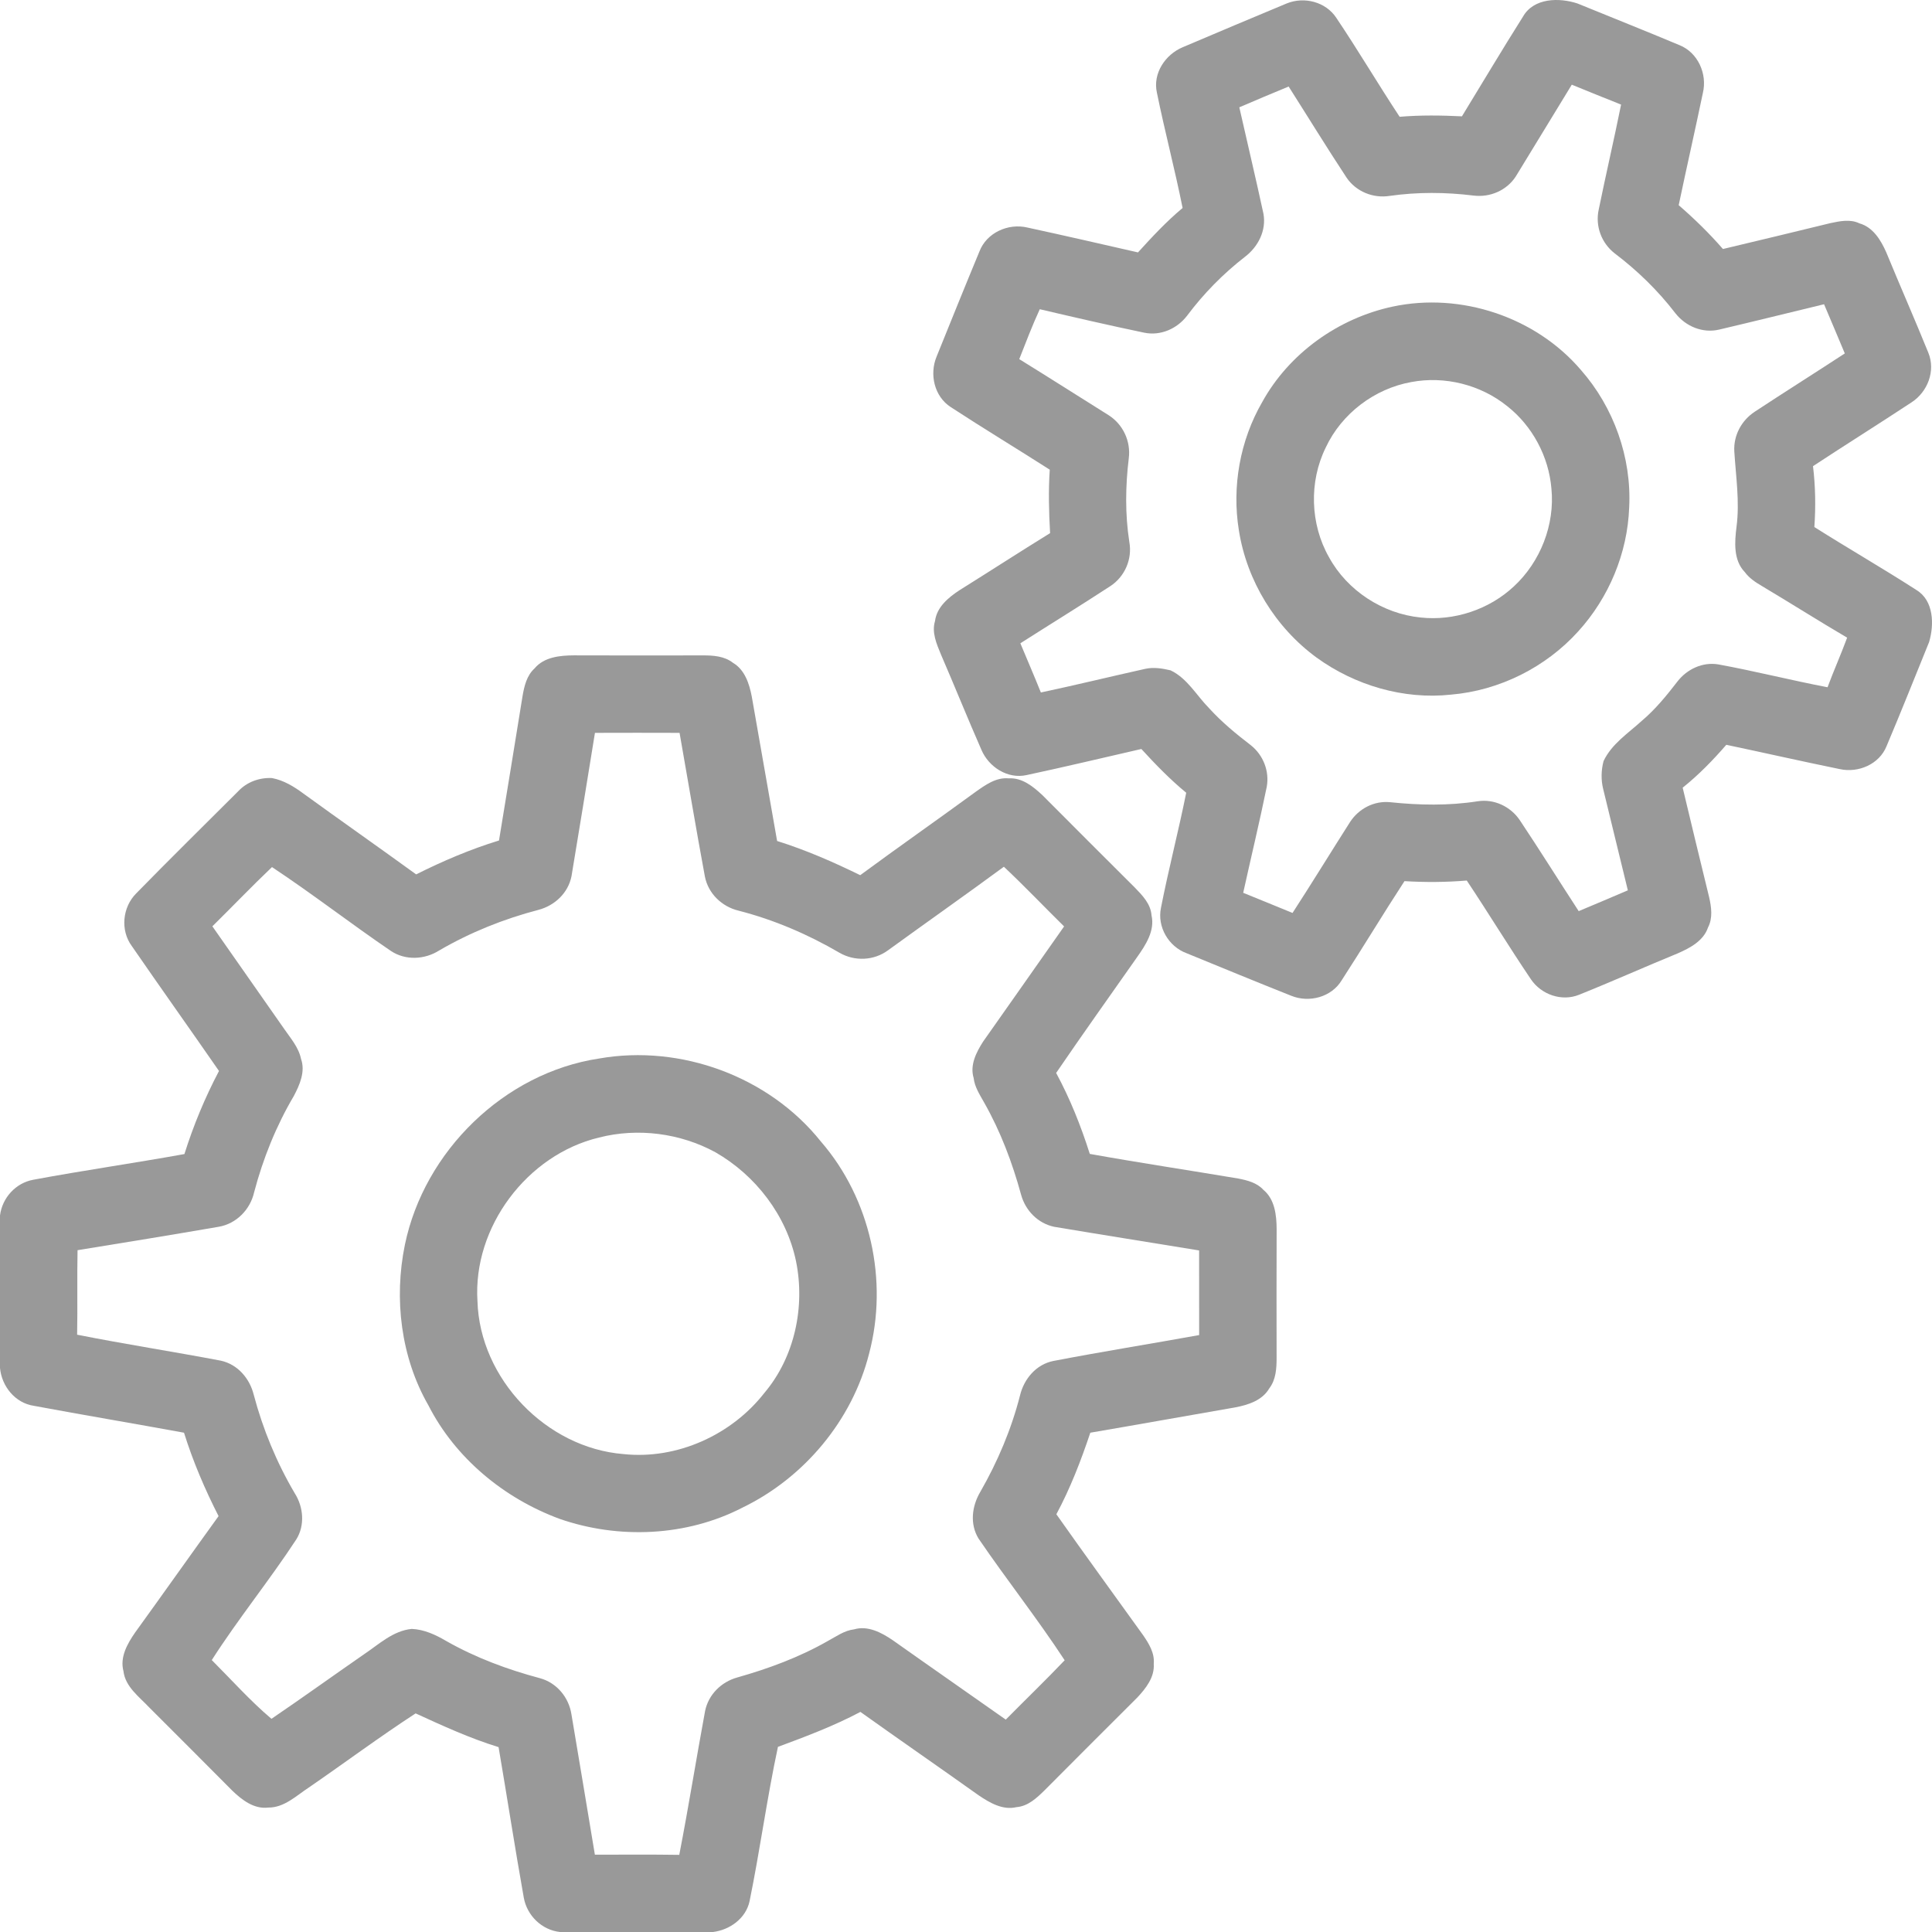
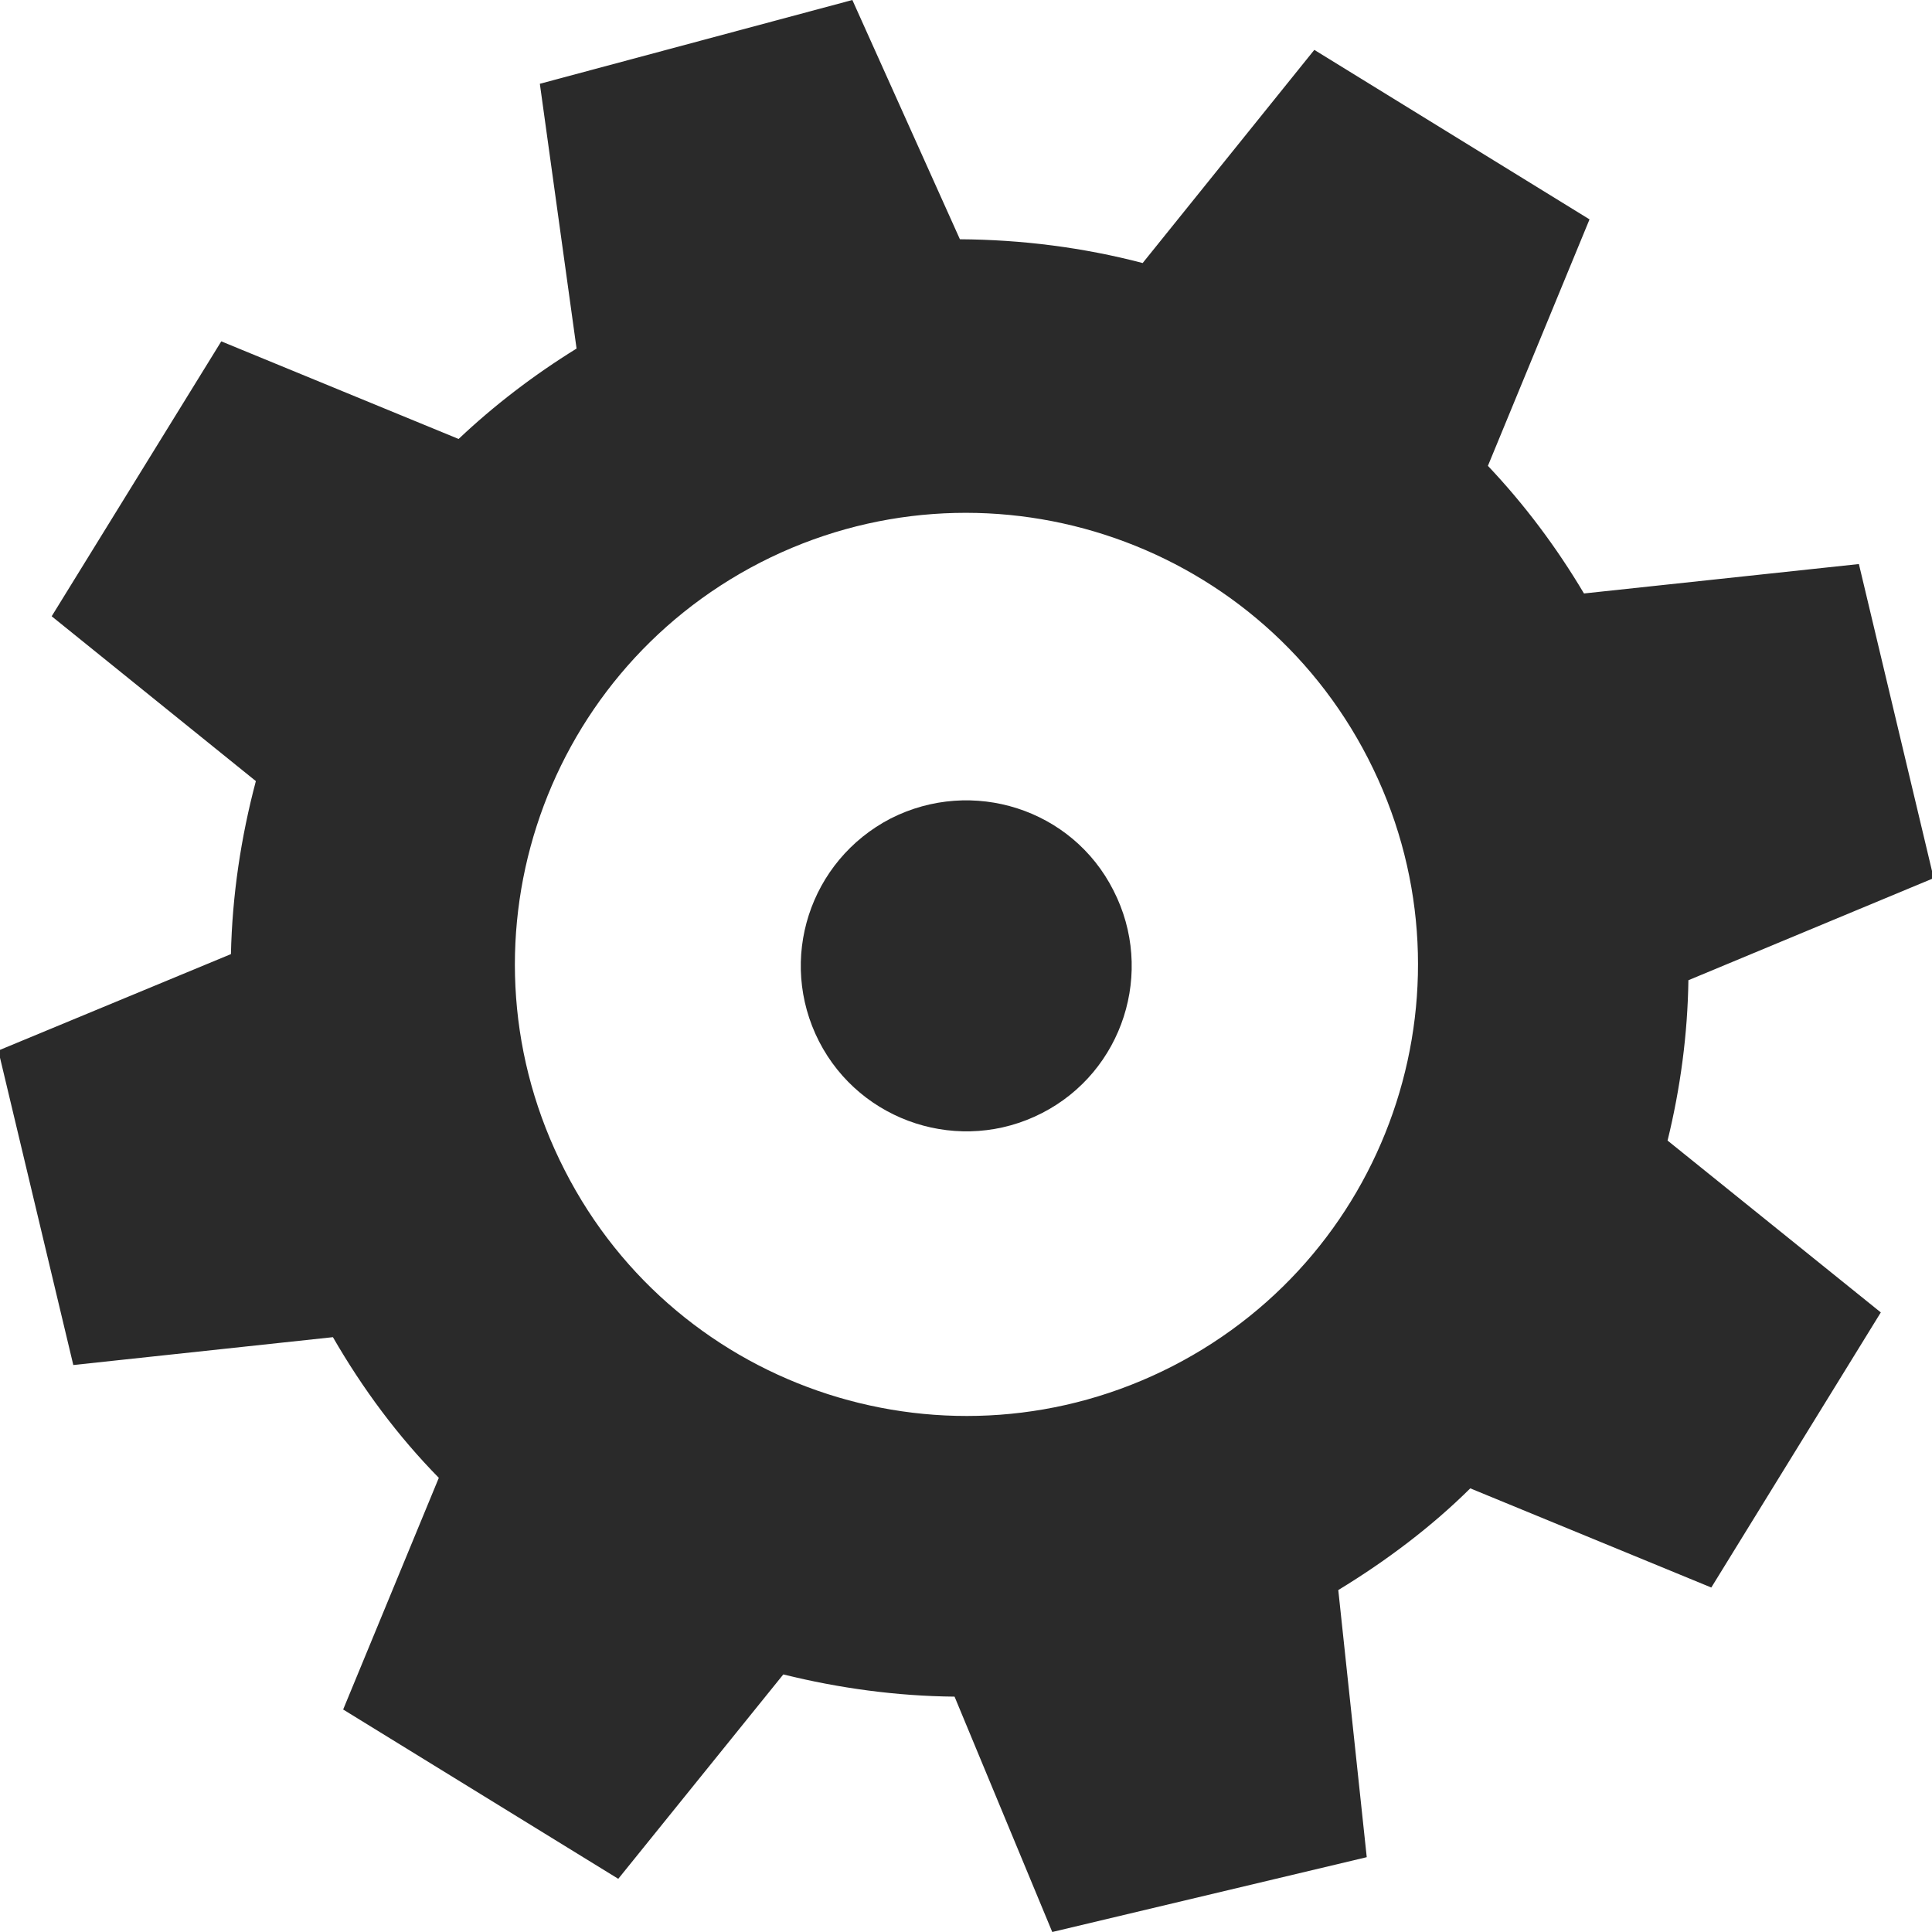
- <svg xmlns="http://www.w3.org/2000/svg" version="1.1" id="Calque_1" x="0px" y="0px" width="512px" height="512px" viewBox="0 0 512 512" enable-background="new 0 0 512 512" xml:space="preserve">
+ <svg xmlns="http://www.w3.org/2000/svg" version="1.1" id="Calque_1" x="0px" y="0px" width="32" height="32" viewBox="0 0 512 512" enable-background="new 0 0 512 512" xml:space="preserve">
  <g>
-     <path fill="#999999" d="M507.864,156.353c-8.9-5.736-18.09-11.022-27.041-16.679c0.381-5.376,0.291-10.772-0.359-16.139   c8.659-5.696,17.459-11.203,26.119-16.91c4.255-2.763,6.427-8.339,4.444-13.154c-3.604-8.891-7.478-17.68-11.133-26.561   c-1.421-3.243-3.504-6.697-7.127-7.719c-2.424-1.181-5.187-0.59-7.689-0.06c-9.49,2.293-18.972,4.625-28.482,6.858   c-3.613-4.154-7.559-8.009-11.723-11.613c2.082-9.921,4.335-19.813,6.407-29.744c1.211-5.045-1.311-10.711-6.207-12.674   c-8.98-3.765-18.03-7.359-27.04-11.043c-4.846-1.592-11.584-1.502-14.427,3.494c-5.517,8.73-10.793,17.62-16.179,26.42   c-5.506-0.271-11.013-0.34-16.508,0.12c-5.718-8.66-10.993-17.62-16.789-26.23c-2.804-4.244-8.5-5.696-13.146-3.804   c-9.2,3.844-18.41,7.698-27.581,11.613c-4.605,1.942-7.939,6.928-6.817,11.994c2.082,10.242,4.766,20.354,6.817,30.595   c-4.284,3.574-8.089,7.659-11.823,11.773c-9.762-2.232-19.512-4.465-29.293-6.587c-5.096-1.211-10.832,1.352-12.734,6.357   c-3.844,9.261-7.598,18.562-11.352,27.862c-1.932,4.675-0.611,10.532,3.745,13.355c8.658,5.657,17.529,11.013,26.249,16.59   c-0.371,5.596-0.231,11.212,0.09,16.818c-8.04,4.966-15.979,10.112-23.997,15.118c-2.934,1.922-6.037,4.476-6.498,8.189   c-0.931,3.023,0.43,6.066,1.562,8.831c3.635,8.399,7.048,16.889,10.722,25.258c1.942,4.595,6.979,7.849,12.004,6.718   c10.161-2.172,20.272-4.595,30.395-6.908c3.743,4.084,7.599,8.069,11.884,11.594c-2.043,10.201-4.687,20.283-6.688,30.495   c-1.051,5.036,2.002,10.271,6.788,12.034c9.229,3.783,18.46,7.589,27.731,11.272c4.765,1.941,10.701,0.371,13.395-4.135   c5.627-8.689,10.963-17.569,16.618-26.24c5.497,0.331,11.013,0.3,16.51-0.16c5.756,8.64,11.163,17.53,16.979,26.139   c2.743,4.096,8.22,6.018,12.845,4.105c8.75-3.504,17.359-7.369,26.079-10.942c3.224-1.412,6.818-3.293,8.02-6.848   c1.321-2.522,0.901-5.446,0.29-8.099c-2.353-9.651-4.705-19.302-6.997-28.963c4.234-3.384,8.019-7.279,11.563-11.363   c10.021,2.112,20.013,4.385,30.054,6.437c4.916,1.082,10.472-1.261,12.404-6.057c3.875-9.15,7.538-18.4,11.282-27.602   C512.609,165.523,512.499,159.156,507.864,156.353z M484.317,182.132c-9.681-1.852-19.252-4.285-28.933-6.057   c-4.164-0.701-8.289,1.242-10.822,4.505c-2.893,3.745-5.887,7.439-9.521,10.492c-3.594,3.284-7.939,6.077-10.081,10.622   c-0.641,2.403-0.701,4.986-0.101,7.399c2.202,8.95,4.335,17.911,6.537,26.851c-4.335,1.862-8.68,3.695-13.024,5.517   c-5.226-8.02-10.302-16.148-15.617-24.117c-2.453-3.625-6.808-5.677-11.163-4.996c-7.688,1.202-15.497,1.051-23.216,0.24   c-4.245-0.41-8.29,1.712-10.592,5.246c-5.106,8.009-10.072,16.128-15.248,24.107c-4.345-1.812-8.72-3.544-13.074-5.336   c2.062-9.361,4.314-18.681,6.236-28.072c0.761-4.155-0.921-8.419-4.205-11.033c-3.913-3.003-7.748-6.157-11.071-9.821   c-3.354-3.394-5.747-7.898-10.202-10.031c-2.183-0.511-4.484-0.891-6.707-0.4c-9.23,2.052-18.421,4.305-27.672,6.267   c-1.752-4.365-3.623-8.69-5.436-13.035c7.938-5.066,15.968-10.001,23.856-15.157c3.825-2.513,5.847-7.148,5.025-11.683   c-1.141-7.339-1.041-14.817-0.149-22.186c0.581-4.495-1.512-8.98-5.326-11.413c-7.898-4.956-15.768-9.962-23.697-14.867   c1.742-4.436,3.444-8.9,5.437-13.225c9.19,2.152,18.391,4.275,27.632,6.207c4.345,0.921,8.749-1.021,11.402-4.485   c4.385-5.856,9.551-11.124,15.338-15.608c3.504-2.673,5.706-6.968,4.904-11.422c-2.031-9.421-4.274-18.802-6.396-28.203   c4.345-1.862,8.7-3.714,13.074-5.506c5.116,8.039,10.103,16.178,15.348,24.138c2.503,3.694,7.008,5.536,11.413,4.846   c7.368-1.051,14.847-1.001,22.235-0.09c4.365,0.541,8.779-1.342,11.192-5.056c4.985-8.09,9.871-16.229,14.847-24.328   c4.355,1.762,8.69,3.554,13.064,5.276c-1.871,9.29-4.034,18.531-5.927,27.822c-0.961,4.355,0.722,8.88,4.235,11.603   c6.026,4.565,11.482,9.872,16.089,15.878c2.742,3.474,7.197,5.356,11.592,4.325c9.281-2.183,18.531-4.476,27.802-6.718   c1.862,4.335,3.654,8.689,5.497,13.035c-7.94,5.196-15.969,10.242-23.888,15.458c-3.504,2.322-5.627,6.267-5.396,10.492   c0.41,6.648,1.461,13.315,0.59,19.983c-0.51,4.035-0.871,8.85,2.192,12.014c1.161,1.582,2.804,2.684,4.485,3.665   c7.579,4.515,15.026,9.24,22.636,13.715C487.88,173.412,485.958,177.718,484.317,182.132z" />
-     <path fill="#999999" d="M369.047,81.257c-14.396,3.083-27.432,12.384-34.56,25.318c-5.877,10.172-8.059,22.406-6.167,34   c2.103,13.345,9.671,25.709,20.584,33.688c10.181,7.378,23.075,11.183,35.63,9.821c12.805-1.082,25.108-7.228,33.708-16.759   c8.129-8.931,13.074-20.744,13.505-32.838c0.69-13.205-4.084-26.571-12.824-36.482C406.92,83.98,387.097,77.393,369.047,81.257z    M401.203,155.392c-6.559,6.137-15.828,9.23-24.759,8.25c-10.011-1.011-19.401-7.108-24.237-15.958   c-5.005-8.78-5.346-20.033-0.861-29.103c4.195-8.98,12.915-15.579,22.646-17.331c8.86-1.682,18.381,0.701,25.398,6.357   c6.708,5.256,11.053,13.396,11.754,21.885C412.085,139.033,408.231,148.884,401.203,155.392z" />
-     <path fill="#999999" d="M198.645,503.841c2.773-13.575,4.615-27.362,7.519-40.906c7.418-2.744,14.837-5.547,21.854-9.261   c10.422,7.438,20.964,14.717,31.396,22.145c2.883,1.942,6.347,3.965,9.96,3.094c3.074-0.24,5.388-2.443,7.469-4.485   c8.15-8.21,16.349-16.378,24.538-24.548c2.282-2.433,4.636-5.416,4.375-8.95c0.271-2.853-1.292-5.376-2.834-7.608   c-7.658-10.672-15.407-21.284-22.975-32.027c3.704-6.898,6.517-14.215,9-21.614c12.814-2.182,25.599-4.495,38.403-6.708   c3.404-0.649,7.178-1.842,9.02-5.035c1.782-2.313,1.942-5.316,1.942-8.109c-0.021-11.363-0.03-22.727,0.01-34.079   c-0.02-3.686-0.47-7.919-3.504-10.422c-1.702-1.893-4.265-2.533-6.657-3.004c-13.105-2.202-26.26-4.175-39.354-6.527   c-2.343-7.388-5.226-14.626-8.92-21.455c7.028-10.291,14.256-20.443,21.424-30.644c2.263-3.204,4.796-7.008,3.854-11.123   c-0.21-3.024-2.413-5.286-4.404-7.339c-8.2-8.149-16.358-16.338-24.519-24.518c-2.432-2.272-5.386-4.676-8.92-4.445   c-3.363-0.321-6.217,1.772-8.81,3.604c-10.141,7.408-20.433,14.606-30.544,22.055c-7.138-3.494-14.436-6.688-22.025-9.06   c-2.252-12.764-4.485-25.529-6.717-38.293c-0.651-3.374-1.842-7.088-4.986-8.931c-2.282-1.792-5.275-1.972-8.049-1.962   c-11.362,0.021-22.726,0.03-34.078-0.01c-3.684,0.02-7.929,0.42-10.452,3.464c-2.082,1.882-2.743,4.745-3.194,7.409   c-2.062,12.734-4.125,25.469-6.227,38.193c-7.579,2.313-14.877,5.437-21.955,8.98c-9.912-7.188-19.942-14.216-29.854-21.404   c-2.503-1.862-5.247-3.535-8.35-4.125c-3.343-0.161-6.648,1.031-8.95,3.494c-9.02,9.01-18.12,17.95-27.031,27.07   c-3.653,3.655-4.265,9.772-1.162,13.967c7.629,11.073,15.438,22.034,23.097,33.097c-3.714,7.049-6.777,14.428-9.161,22.017   c-13.325,2.412-26.75,4.325-40.055,6.808c-4.666,0.852-8.239,4.795-8.82,9.48v40.386c0.451,4.887,4.034,9.331,9.02,10.053   c13.225,2.462,26.5,4.685,39.745,7.117c2.383,7.629,5.526,14.986,9.16,22.105c-7.408,10.252-14.707,20.595-22.115,30.845   c-2.042,2.944-4.084,6.528-3.093,10.232c0.491,4.154,4.135,6.758,6.808,9.601c7.359,7.339,14.697,14.696,22.025,22.065   c2.553,2.463,5.756,4.955,9.541,4.494c4.265,0.04,7.468-3.184,10.812-5.355c9.441-6.498,18.651-13.355,28.242-19.603   c7.189,3.294,14.396,6.608,21.985,8.94c2.264,13.285,4.315,26.61,6.678,39.887c0.842,4.744,4.776,8.59,9.602,9.109h40.556   C193.429,511.44,197.663,508.396,198.645,503.841z M186.861,453.402c-2.352,12.705-4.385,25.47-6.848,38.155   c-7.458-0.121-14.906-0.03-22.365-0.05c-2.082-12.386-4.094-24.79-6.207-37.173c-0.69-4.517-3.904-8.391-8.339-9.592   c-8.63-2.303-17.069-5.437-24.848-9.861c-2.793-1.642-5.857-3.073-9.14-3.204c-4.966,0.491-8.641,4.045-12.594,6.688   c-8.209,5.687-16.319,11.522-24.579,17.14c-5.596-4.727-10.602-10.352-15.818-15.568c6.999-10.942,15.277-21.105,22.405-31.986   c2.323-3.744,1.893-8.57-0.411-12.214c-4.805-8.149-8.449-16.97-10.872-26.11c-1.071-4.324-4.245-8.049-8.7-9.03   c-12.674-2.413-25.439-4.374-38.103-6.888c0.14-7.47-0.04-14.937,0.109-22.396c12.485-2.012,24.969-4.064,37.423-6.206   c4.675-0.812,8.339-4.556,9.37-9.131c2.354-8.931,5.827-17.569,10.522-25.528c1.562-2.945,3.104-6.488,1.912-9.813   c-0.63-3.093-2.782-5.496-4.505-8.019c-6.347-9.041-12.645-18.091-18.991-27.131c5.286-5.216,10.422-10.583,15.798-15.699   c10.712,7.088,20.894,15.008,31.526,22.236c3.854,2.553,8.91,2.303,12.754-0.12c8.24-4.806,17.17-8.39,26.39-10.792   c4.285-1.151,7.809-4.456,8.699-8.881c2.123-12.654,4.155-25.339,6.218-38.013c7.469-0.03,14.947-0.02,22.425,0   c2.233,12.684,4.365,25.399,6.708,38.063c0.881,4.515,4.495,7.99,8.91,9.051c9.4,2.413,18.38,6.267,26.75,11.152   c4.024,2.343,9.16,2.123,12.914-0.671c10.192-7.398,20.514-14.647,30.665-22.115c5.456,5.126,10.622,10.563,15.958,15.818   c-7.158,10.171-14.285,20.363-21.465,30.525c-1.802,2.822-3.554,6.226-2.503,9.64c0.262,2.395,1.622,4.426,2.765,6.479   c4.364,7.679,7.497,15.998,9.82,24.508c1.171,4.185,4.455,7.538,8.75,8.449c12.795,2.143,25.609,4.175,38.414,6.267   c0.02,7.479,0.01,14.947,0.01,22.426c-12.865,2.334-25.779,4.386-38.614,6.858c-4.585,0.901-7.828,4.775-8.869,9.181   c-2.293,8.95-5.927,17.52-10.523,25.528c-2.222,3.755-2.813,8.49-0.47,12.345c7.418,10.883,15.638,21.274,22.836,32.268   c-5.086,5.346-10.422,10.472-15.608,15.728c-9.971-7.028-19.992-13.986-29.942-21.034c-2.963-2.022-6.608-3.965-10.272-2.884   c-2.593,0.302-4.735,1.903-6.968,3.095c-7.518,4.294-15.688,7.308-23.997,9.66C191.136,445.734,187.762,449.067,186.861,453.402z" />
-     <path fill="#999999" d="M217.546,302.521c-13.735-17.21-37.092-25.81-58.757-22.007c-25.168,3.806-46.362,24.561-51.488,49.358   c-2.943,14.306-1.082,29.845,6.247,42.589c7.148,13.995,20.053,24.617,34.7,30.034c15.667,5.466,33.678,4.705,48.494-2.954   c16.349-7.899,29.103-23.126,33.568-40.786C235.467,339.402,230.691,317.678,217.546,302.521z M202.569,369.137   c-8.7,11.152-23.186,17.72-37.342,16.209c-20.474-1.633-38.083-19.952-38.694-40.527c-1.251-19.612,13.145-38.794,32.207-43.358   c10.292-2.633,21.534-1.173,30.855,3.903c10.692,6.128,18.852,16.77,21.364,28.904C213.411,346.33,210.588,359.656,202.569,369.137   z" />
+     <path fill="#2A2A2A" d="M512.452,232.712l-19.827-83.234l-72.855,7.796c-7.361-12.392-15.879-23.7-25.459-33.82l26.93-65.316   l-72.934-44.92l-45.488,56.488c-15.776-4.13-32.016-6.196-48.433-6.3L225.884,0l-82.82,22.202l9.732,70.17   c-11.438,7.074-21.918,15.128-31.264,23.958L58.641,90.462l-44.946,72.856L67.807,207c-3.95,14.87-6.272,30.308-6.606,45.85   l-61.652,25.558l19.878,83.338l68.802-7.382c7.952,13.786,17.272,26.282,28.063,37.28L90.94,453.036l72.908,44.87l43.734-54.164   c14.844,3.666,29.946,5.729,45.386,5.886L278.86,512l83.34-19.828l-7.541-70.79c12.883-7.848,24.761-16.832,34.98-26.954   l63.873,26.282l44.922-72.905l-56.512-45.543c3.403-13.888,5.313-28.14,5.522-42.494L512.452,232.712z M310.717,362.057   c-58.786,30.103-130.996,6.967-161.045-51.893c-30.18-58.862-6.944-130.892,51.84-161.098   c58.809-30.102,130.943-6.816,161.043,51.944C392.737,259.82,369.553,331.85,310.717,362.057" />
+     <path fill="#2A2A2A" d="M295.074,235.966c11.048,21.532,2.553,48.021-18.951,59.019c-21.532,11.049-48.021,2.529-59.07-19.002   c-11.048-21.633-2.53-47.917,18.976-59.069C257.69,205.916,284.18,214.382,295.074,235.966" />
  </g>
</svg>
